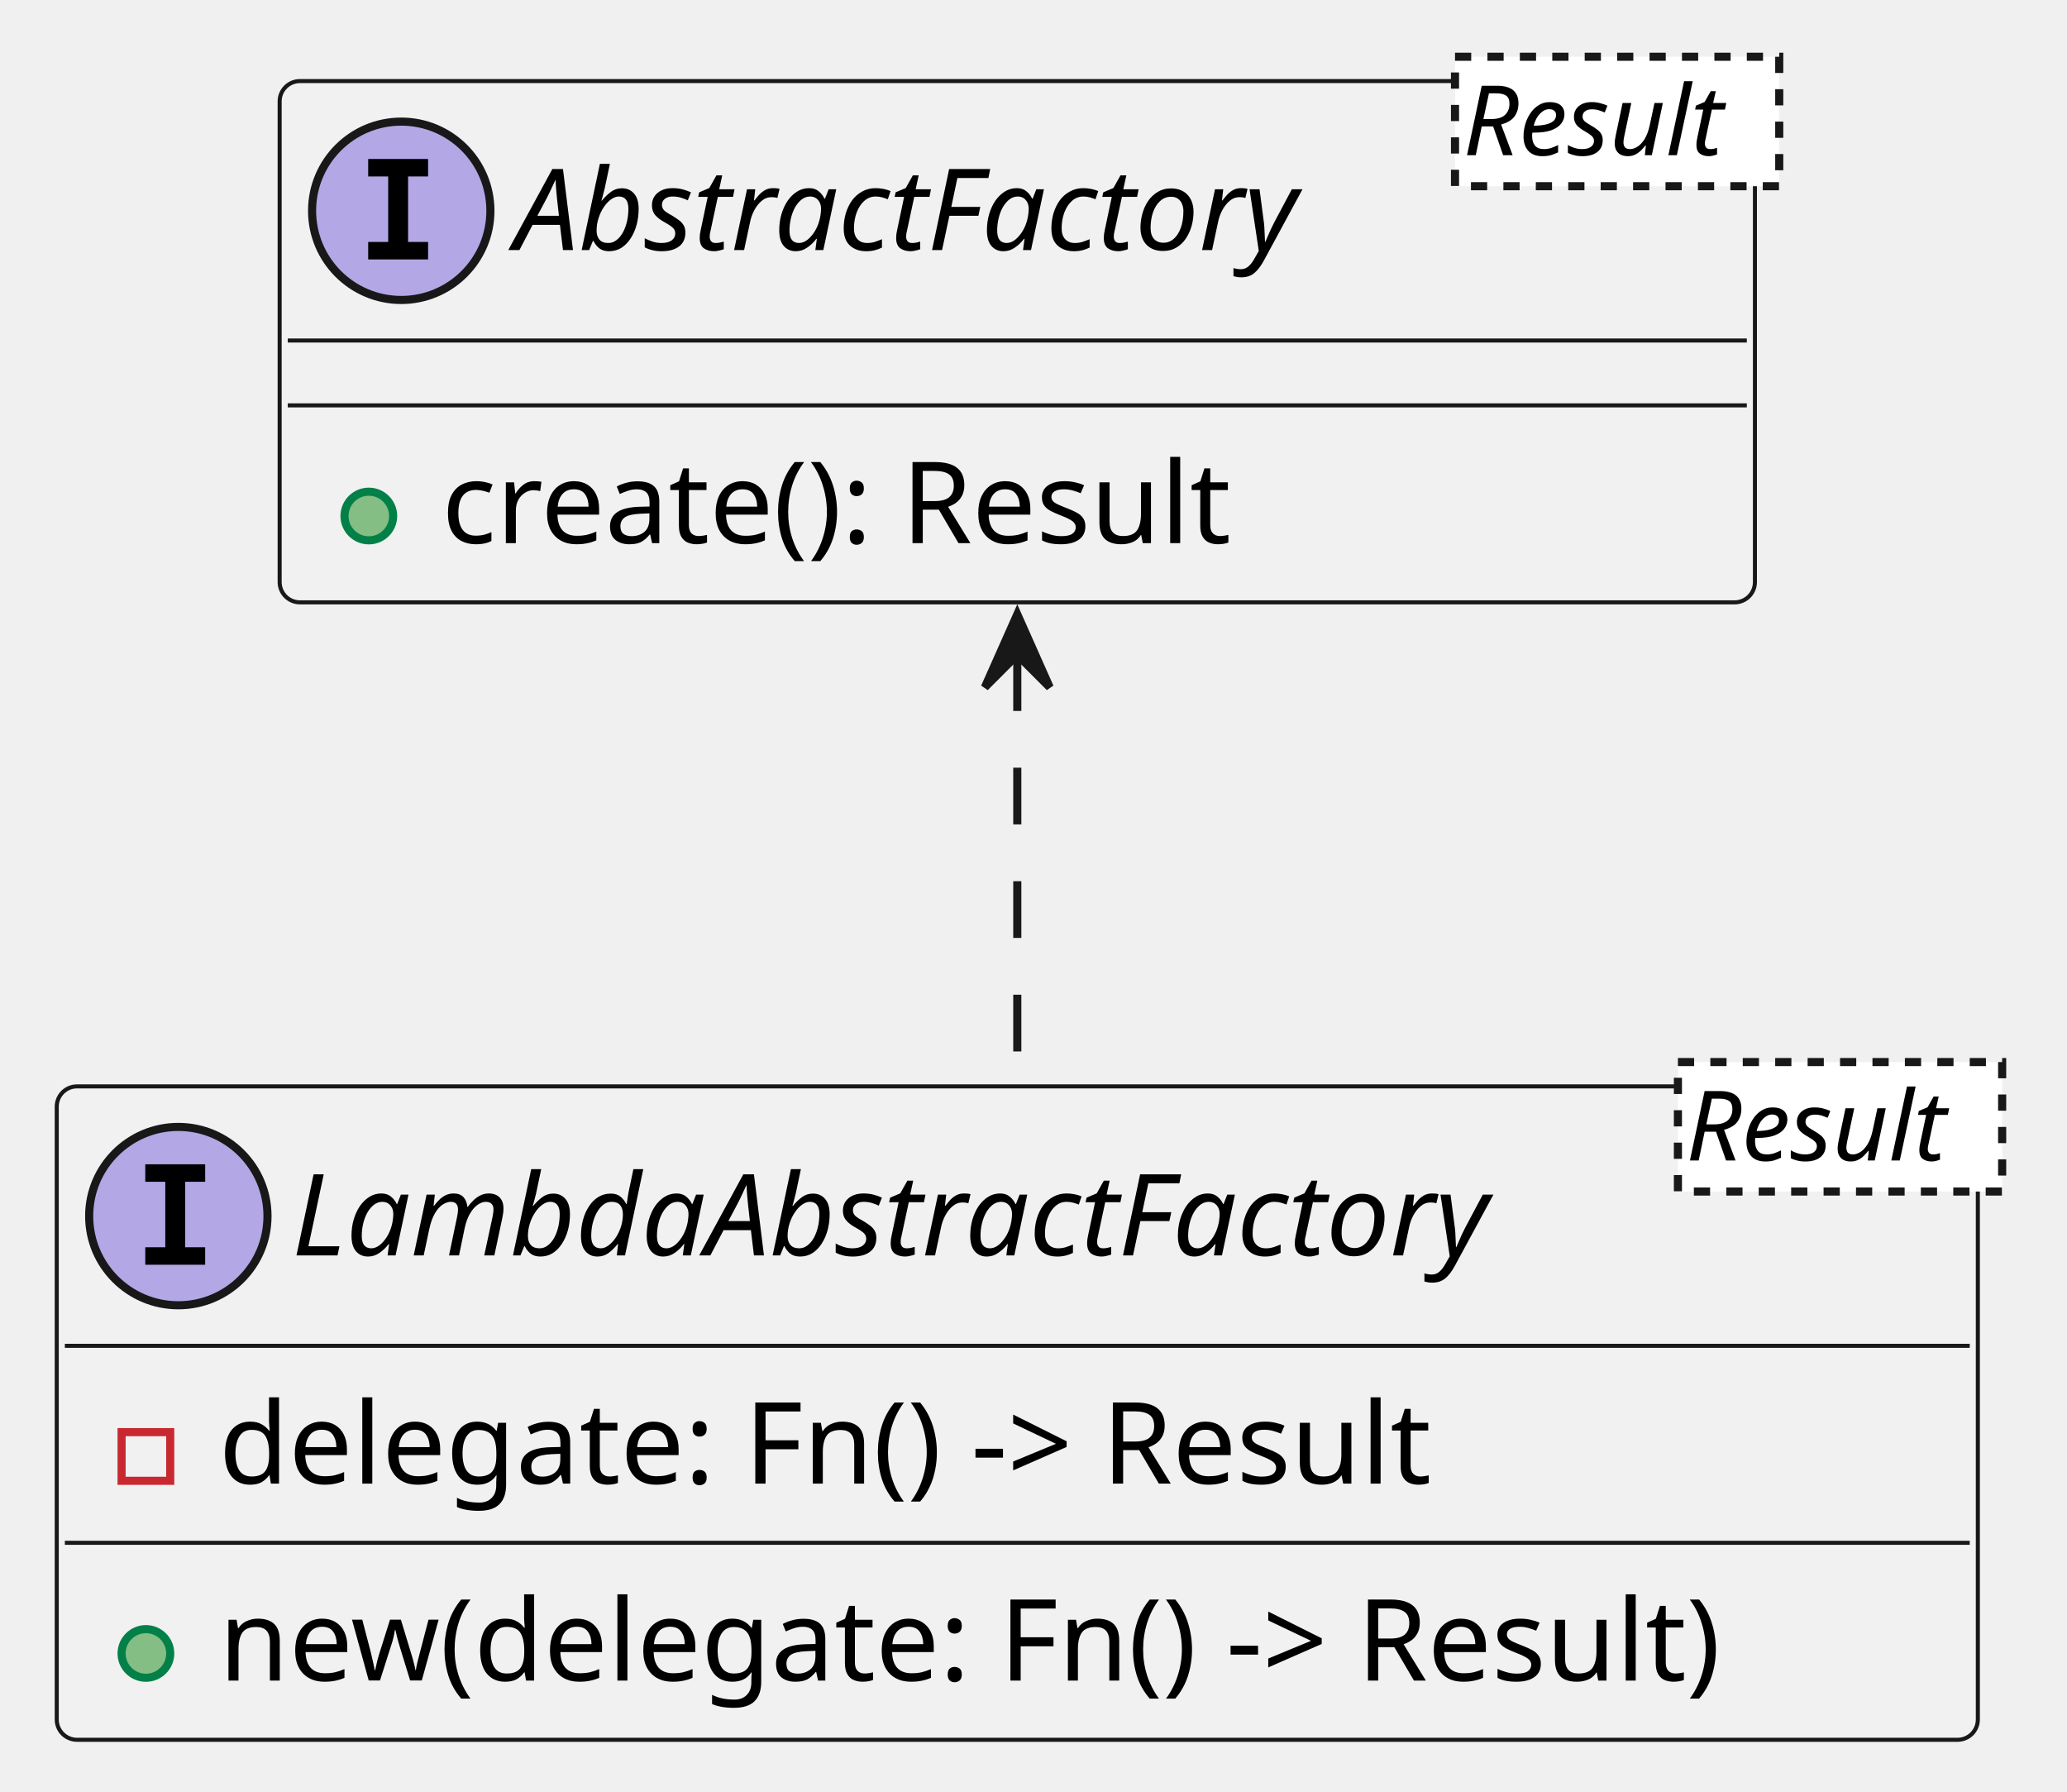
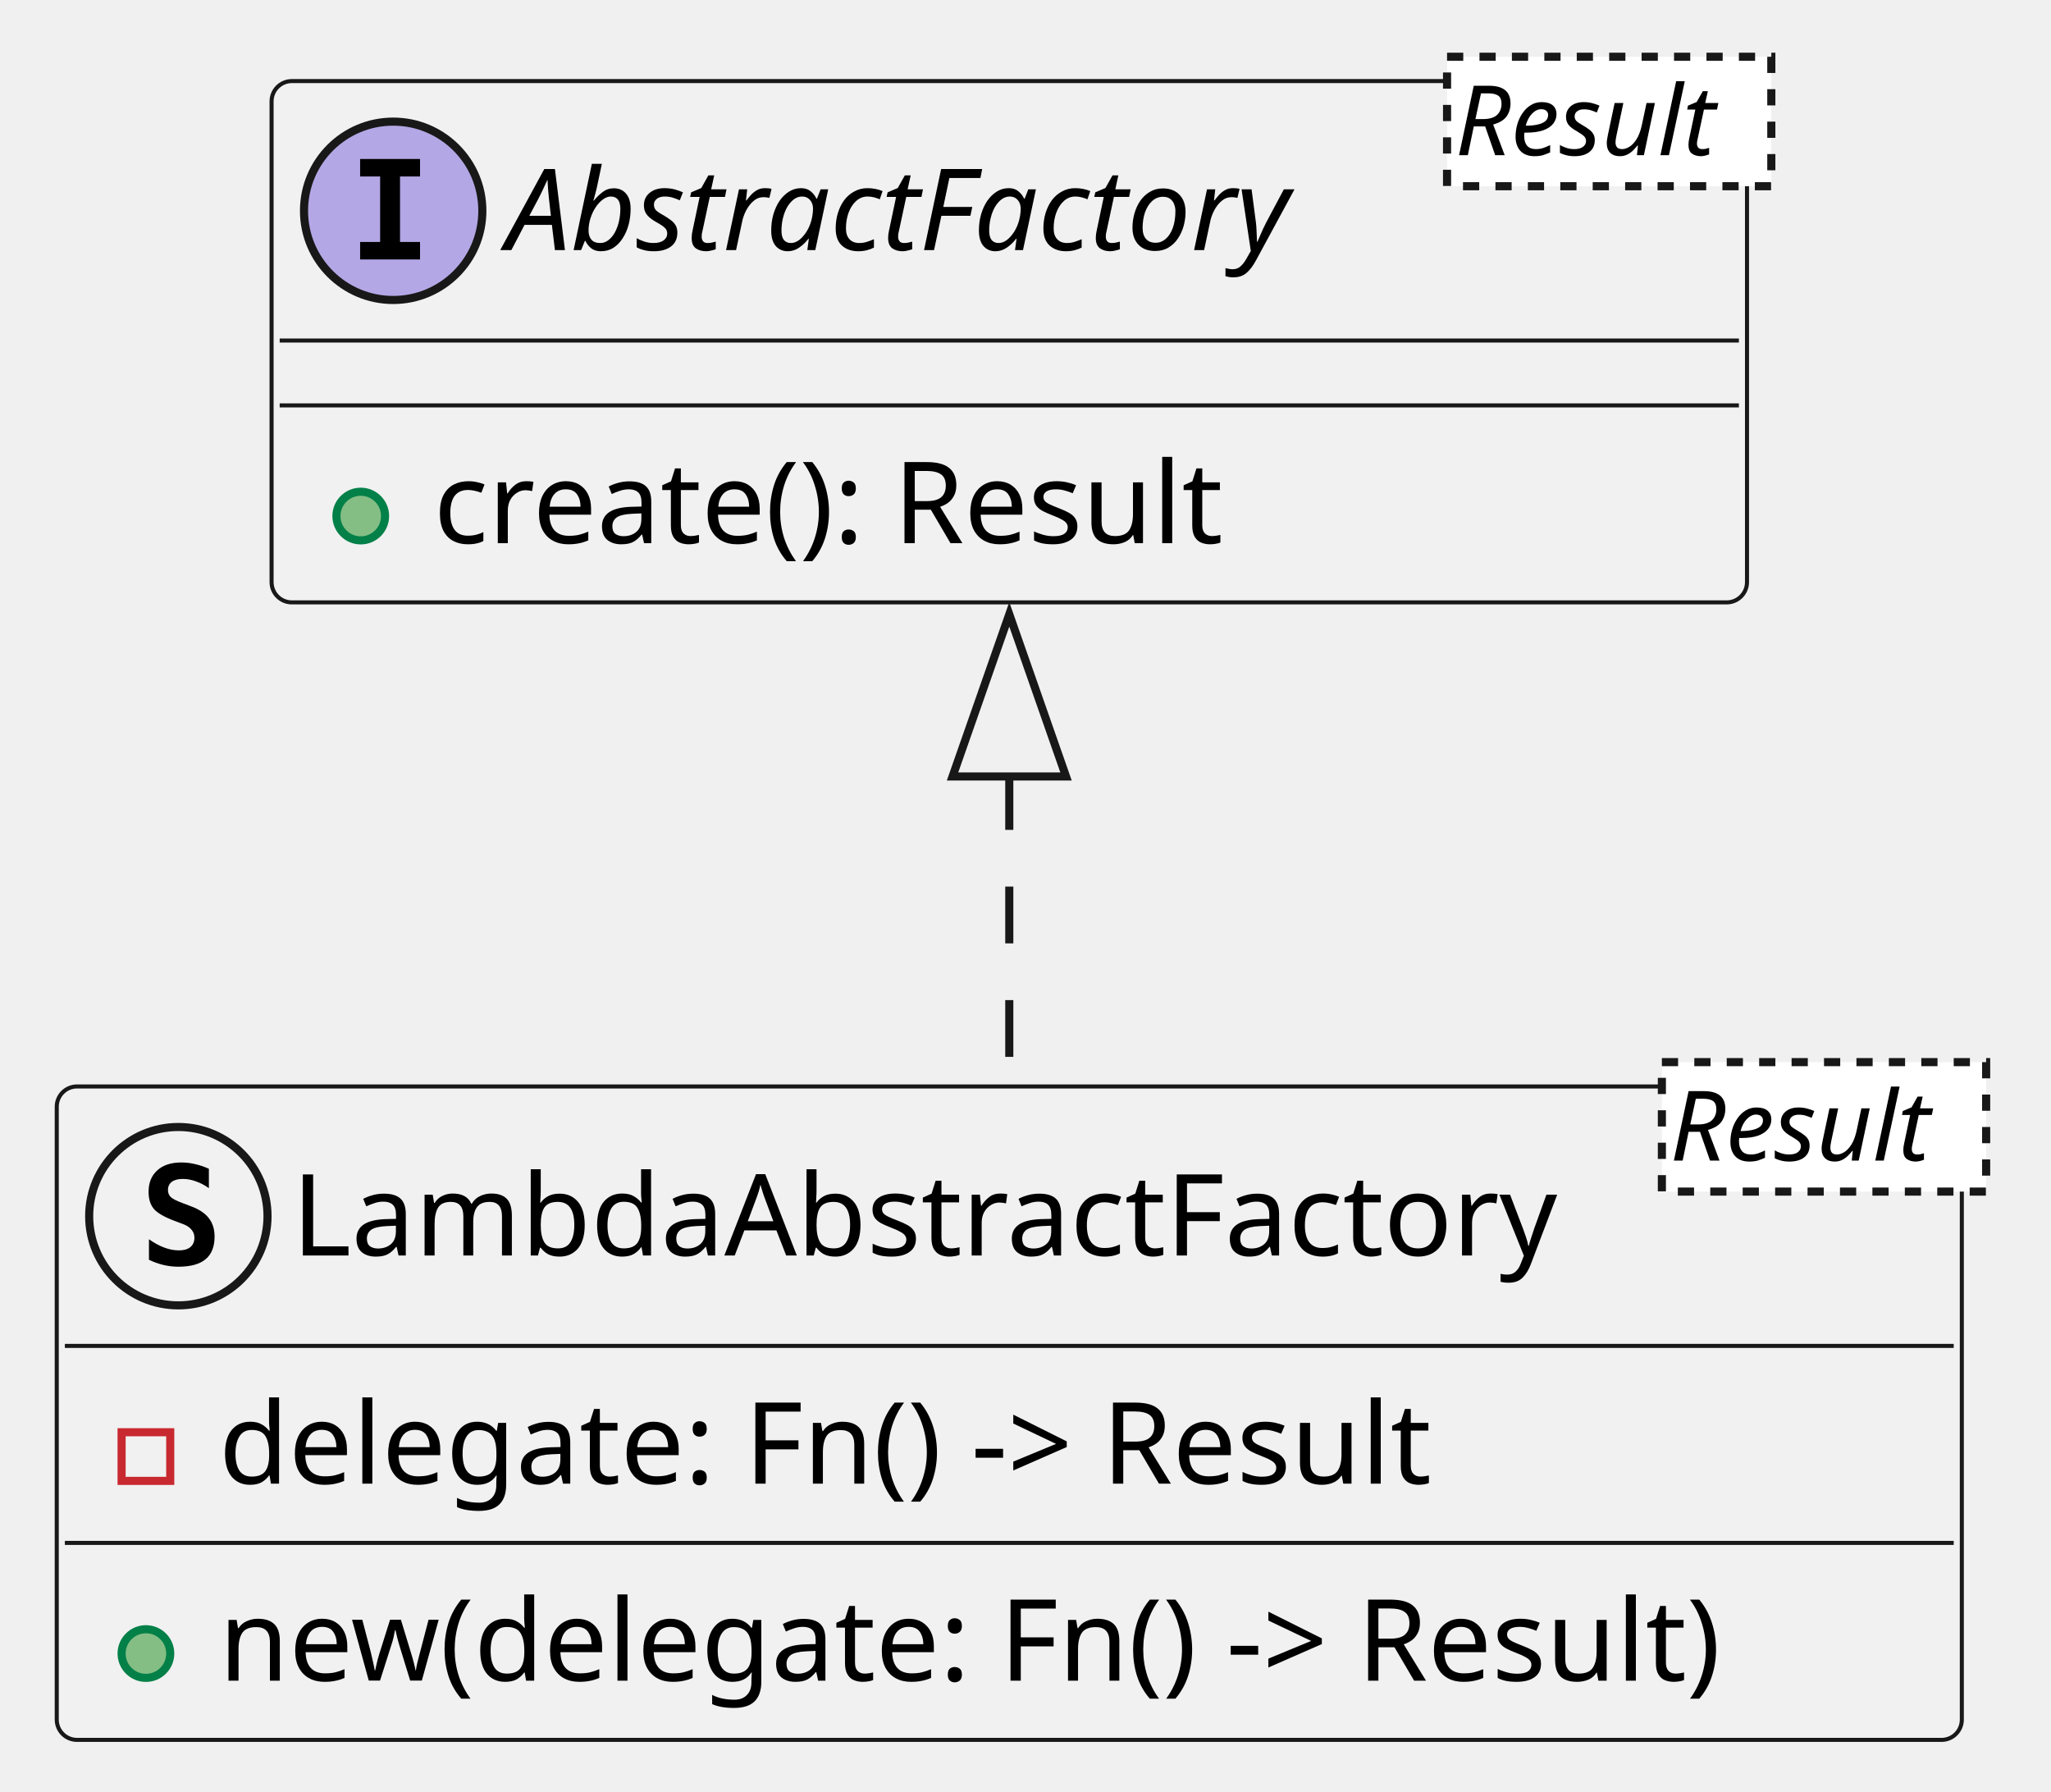
- <svg xmlns="http://www.w3.org/2000/svg" contentStyleType="text/css" height="221px" preserveAspectRatio="none" style="width:255px;height:221px;background:#FFFFFF;" version="1.1" viewBox="0 0 255 221" width="255px" zoomAndPan="magnify">
+ <svg xmlns="http://www.w3.org/2000/svg" contentStyleType="text/css" height="221px" preserveAspectRatio="none" style="width:253px;height:221px;background:#FFFFFF;" version="1.1" viewBox="0 0 253 221" width="253px" zoomAndPan="magnify">
  <defs />
  <g>
    <g id="elem_fact">
-       <rect codeLine="2" fill="#F1F1F1" height="64.297" id="fact" rx="2.5" ry="2.5" style="stroke:#181818;stroke-width:0.5;" width="182" x="34.5" y="10" />
-       <ellipse cx="49.5" cy="26" fill="#B4A7E5" rx="11" ry="11" style="stroke:#181818;stroke-width:1.0;" />
-       <path d="M45.422,21.766 L45.422,19.609 L52.812,19.609 L52.812,21.766 L50.344,21.766 L50.344,29.844 L52.812,29.844 L52.812,32 L45.422,32 L45.422,29.844 L47.891,29.844 L47.891,21.766 L45.422,21.766 Z " fill="#000000" />
-       <text fill="#000000" font-family="sans-serif" font-size="14" font-style="italic" lengthAdjust="spacing" textLength="108" x="63.5" y="30.847">AbstractFactory</text>
-       <rect fill="#FFFFFF" height="15.969" style="stroke:#181818;stroke-width:1.0;stroke-dasharray:2.0,2.0;" width="40" x="179.5" y="7" />
-       <text fill="#000000" font-family="sans-serif" font-size="12" font-style="italic" lengthAdjust="spacing" textLength="38" x="180.5" y="19.139">Result</text>
-       <line style="stroke:#181818;stroke-width:0.5;" x1="35.5" x2="215.5" y1="42" y2="42" />
-       <line style="stroke:#181818;stroke-width:0.5;" x1="35.5" x2="215.5" y1="50" y2="50" />
-       <ellipse cx="45.5" cy="63.648" fill="#84BE84" rx="3" ry="3" style="stroke:#038048;stroke-width:1.0;" />
-       <text fill="#000000" font-family="sans-serif" font-size="14" lengthAdjust="spacing" textLength="107" x="54.5" y="66.995">create(): Result</text>
+       <rect codeLine="2" fill="#F1F1F1" height="64.297" id="fact" rx="2.5" ry="2.5" style="stroke:#181818;stroke-width:0.5;" width="182" x="33.5" y="10" />
+       <ellipse cx="48.5" cy="26" fill="#B4A7E5" rx="11" ry="11" style="stroke:#181818;stroke-width:1.0;" />
+       <path d="M44.422,21.766 L44.422,19.609 L51.812,19.609 L51.812,21.766 L49.344,21.766 L49.344,29.844 L51.812,29.844 L51.812,32 L44.422,32 L44.422,29.844 L46.891,29.844 L46.891,21.766 L44.422,21.766 Z " fill="#000000" />
+       <text fill="#000000" font-family="sans-serif" font-size="14" font-style="italic" lengthAdjust="spacing" textLength="108" x="62.5" y="30.847">AbstractFactory</text>
+       <rect fill="#FFFFFF" height="15.969" style="stroke:#181818;stroke-width:1.0;stroke-dasharray:2.0,2.0;" width="40" x="178.5" y="7" />
+       <text fill="#000000" font-family="sans-serif" font-size="12" font-style="italic" lengthAdjust="spacing" textLength="38" x="179.5" y="19.139">Result</text>
+       <line style="stroke:#181818;stroke-width:0.5;" x1="34.5" x2="214.5" y1="42" y2="42" />
+       <line style="stroke:#181818;stroke-width:0.5;" x1="34.5" x2="214.5" y1="50" y2="50" />
+       <ellipse cx="44.5" cy="63.648" fill="#84BE84" rx="3" ry="3" style="stroke:#038048;stroke-width:1.0;" />
+       <text fill="#000000" font-family="sans-serif" font-size="14" lengthAdjust="spacing" textLength="107" x="53.5" y="66.995">create(): Result</text>
    </g>
    <g id="elem_lbdfact">
-       <rect codeLine="6" fill="#F1F1F1" height="80.594" id="lbdfact" rx="2.5" ry="2.5" style="stroke:#181818;stroke-width:0.5;" width="237" x="7" y="134" />
-       <ellipse cx="22" cy="150" fill="#B4A7E5" rx="11" ry="11" style="stroke:#181818;stroke-width:1.0;" />
-       <path d="M17.922,145.766 L17.922,143.609 L25.312,143.609 L25.312,145.766 L22.844,145.766 L22.844,153.844 L25.312,153.844 L25.312,156 L17.922,156 L17.922,153.844 L20.391,153.844 L20.391,145.766 L17.922,145.766 Z " fill="#000000" />
-       <text fill="#000000" font-family="sans-serif" font-size="14" font-style="italic" lengthAdjust="spacing" textLength="163" x="36" y="154.847">LambdaAbstractFactory</text>
-       <rect fill="#FFFFFF" height="15.969" style="stroke:#181818;stroke-width:1.0;stroke-dasharray:2.0,2.0;" width="40" x="207" y="131" />
-       <text fill="#000000" font-family="sans-serif" font-size="12" font-style="italic" lengthAdjust="spacing" textLength="38" x="208" y="143.139">Result</text>
-       <line style="stroke:#181818;stroke-width:0.5;" x1="8" x2="243" y1="166" y2="166" />
+       <rect codeLine="6" fill="#F1F1F1" height="80.594" id="lbdfact" rx="2.5" ry="2.5" style="stroke:#181818;stroke-width:0.5;" width="235" x="7" y="134" />
+       <ellipse cx="22" cy="150" fill="#F1F1F1" rx="11" ry="11" style="stroke:#181818;stroke-width:1.0;" />
+       <path d="M21.484,150.562 Q19.625,149.859 18.969,149.094 Q18.328,148.312 18.328,147 Q18.328,145.312 19.406,144.344 Q20.484,143.375 22.359,143.375 Q23.219,143.375 24.062,143.578 Q24.922,143.766 25.766,144.156 L25.766,146.547 Q24.984,145.984 24.156,145.703 Q23.344,145.406 22.547,145.406 Q21.672,145.406 21.188,145.766 Q20.719,146.125 20.719,146.781 Q20.719,147.297 21.062,147.641 Q21.406,147.969 22.5,148.375 L23.562,148.781 Q25.047,149.328 25.75,150.234 Q26.469,151.141 26.469,152.516 Q26.469,154.391 25.359,155.312 Q24.25,156.234 22,156.234 Q21.078,156.234 20.156,156.016 Q19.234,155.797 18.375,155.375 L18.375,152.844 Q19.344,153.531 20.266,153.875 Q21.188,154.219 22.078,154.219 Q22.984,154.219 23.484,153.812 Q23.984,153.391 23.984,152.656 Q23.984,152.094 23.641,151.688 Q23.312,151.266 22.688,151.016 L21.484,150.562 Z " fill="#000000" />
+       <text fill="#000000" font-family="sans-serif" font-size="14" lengthAdjust="spacing" textLength="161" x="36" y="154.847">LambdaAbstractFactory</text>
+       <rect fill="#FFFFFF" height="15.969" style="stroke:#181818;stroke-width:1.0;stroke-dasharray:2.0,2.0;" width="40" x="205" y="131" />
+       <text fill="#000000" font-family="sans-serif" font-size="12" font-style="italic" lengthAdjust="spacing" textLength="38" x="206" y="143.139">Result</text>
+       <line style="stroke:#181818;stroke-width:0.5;" x1="8" x2="241" y1="166" y2="166" />
      <rect fill="none" height="6" style="stroke:#C82930;stroke-width:1.0;" width="6" x="15" y="176.648" />
      <text fill="#000000" font-family="sans-serif" font-size="14" lengthAdjust="spacing" textLength="166" x="27" y="182.995">delegate: Fn() -&gt; Result</text>
-       <line style="stroke:#181818;stroke-width:0.5;" x1="8" x2="243" y1="190.297" y2="190.297" />
+       <line style="stroke:#181818;stroke-width:0.5;" x1="8" x2="241" y1="190.297" y2="190.297" />
      <ellipse cx="18" cy="203.945" fill="#84BE84" rx="3" ry="3" style="stroke:#038048;stroke-width:1.0;" />
      <text fill="#000000" font-family="sans-serif" font-size="14" lengthAdjust="spacing" textLength="205" x="27" y="207.292">new(delegate: Fn() -&gt; Result)</text>
    </g>
    <g id="link_fact_lbdfact">
-       <path codeLine="11" d="M125.5,80.69 C125.5,97.27 125.5,116.76 125.5,133.59 " fill="none" id="fact-backto-lbdfact" style="stroke:#181818;stroke-width:1.0;stroke-dasharray:7.0,7.0;" />
-       <polygon fill="#181818" points="125.5,75.77,121.5,84.77,125.5,80.77,129.5,84.77,125.5,75.77" style="stroke:#181818;stroke-width:1.0;" />
+       <path codeLine="11" d="M124.5,95.35 C124.5,108.1 124.5,121.53 124.5,133.59 " fill="none" id="fact-backto-lbdfact" style="stroke:#181818;stroke-width:1.0;stroke-dasharray:7.0,7.0;" />
+       <polygon fill="none" points="117.5,95.77,124.5,75.77,131.5,95.77,117.5,95.77" style="stroke:#181818;stroke-width:1.0;" />
    </g>
  </g>
</svg>
